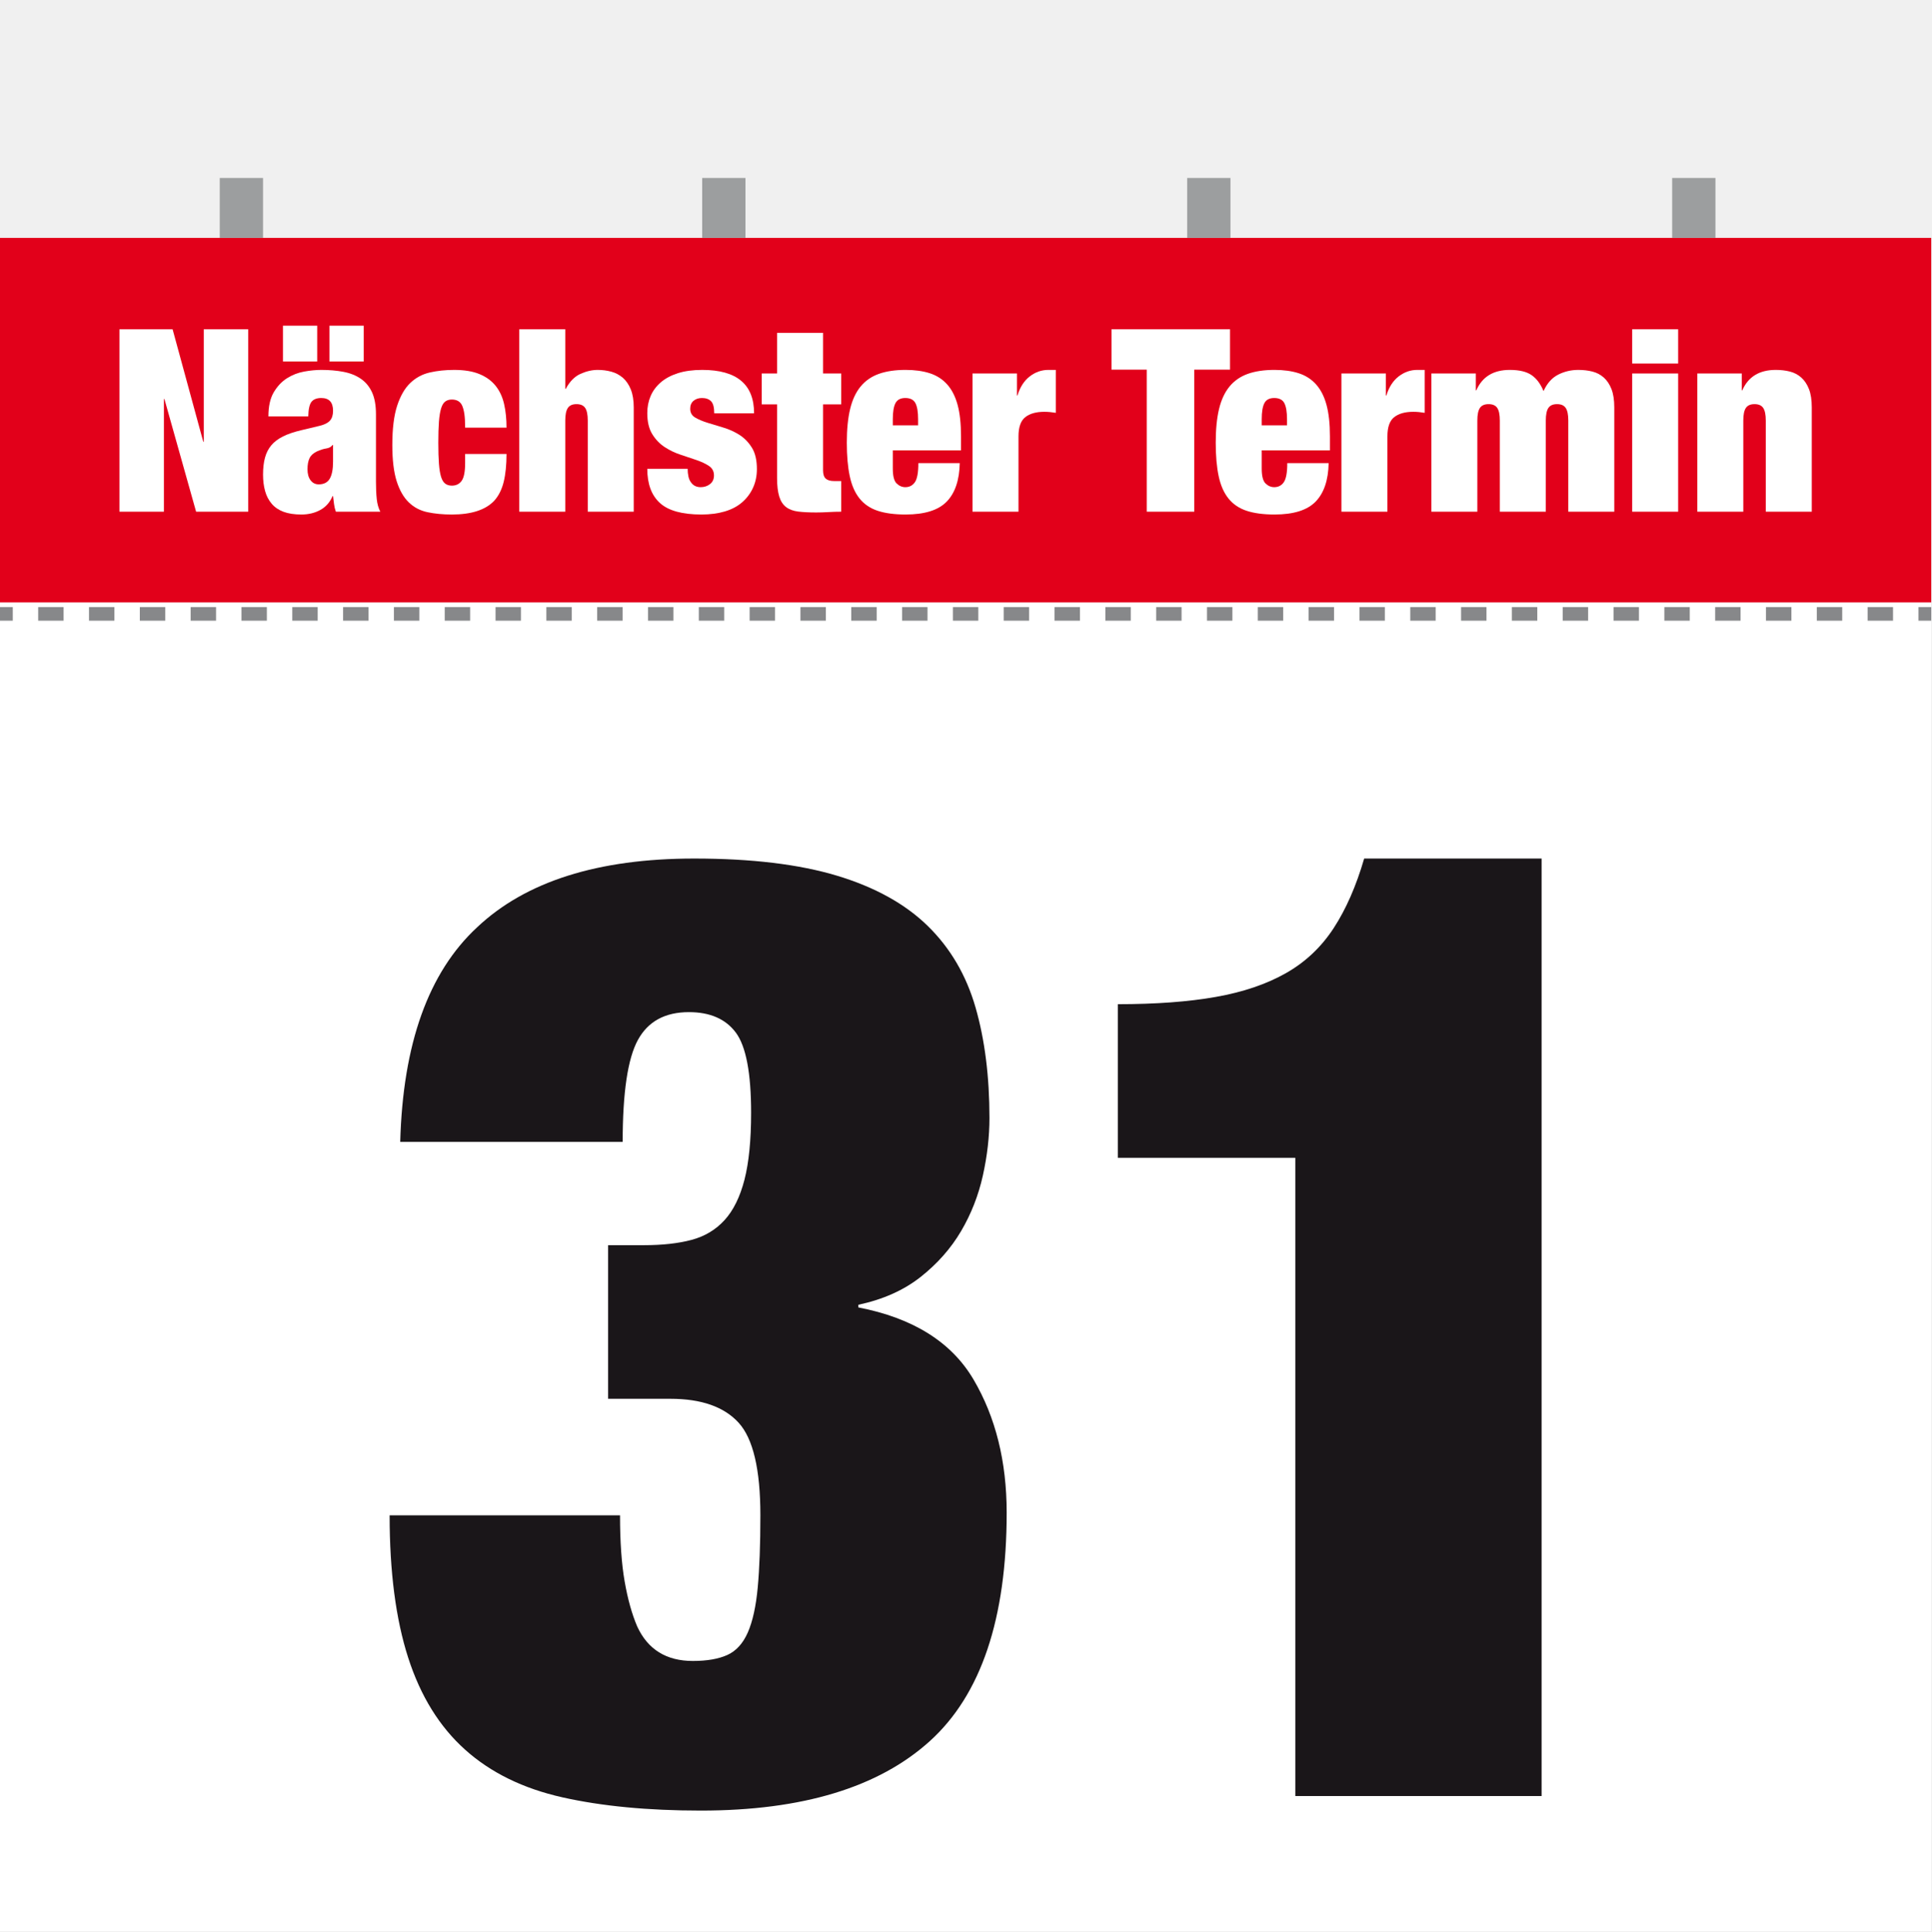
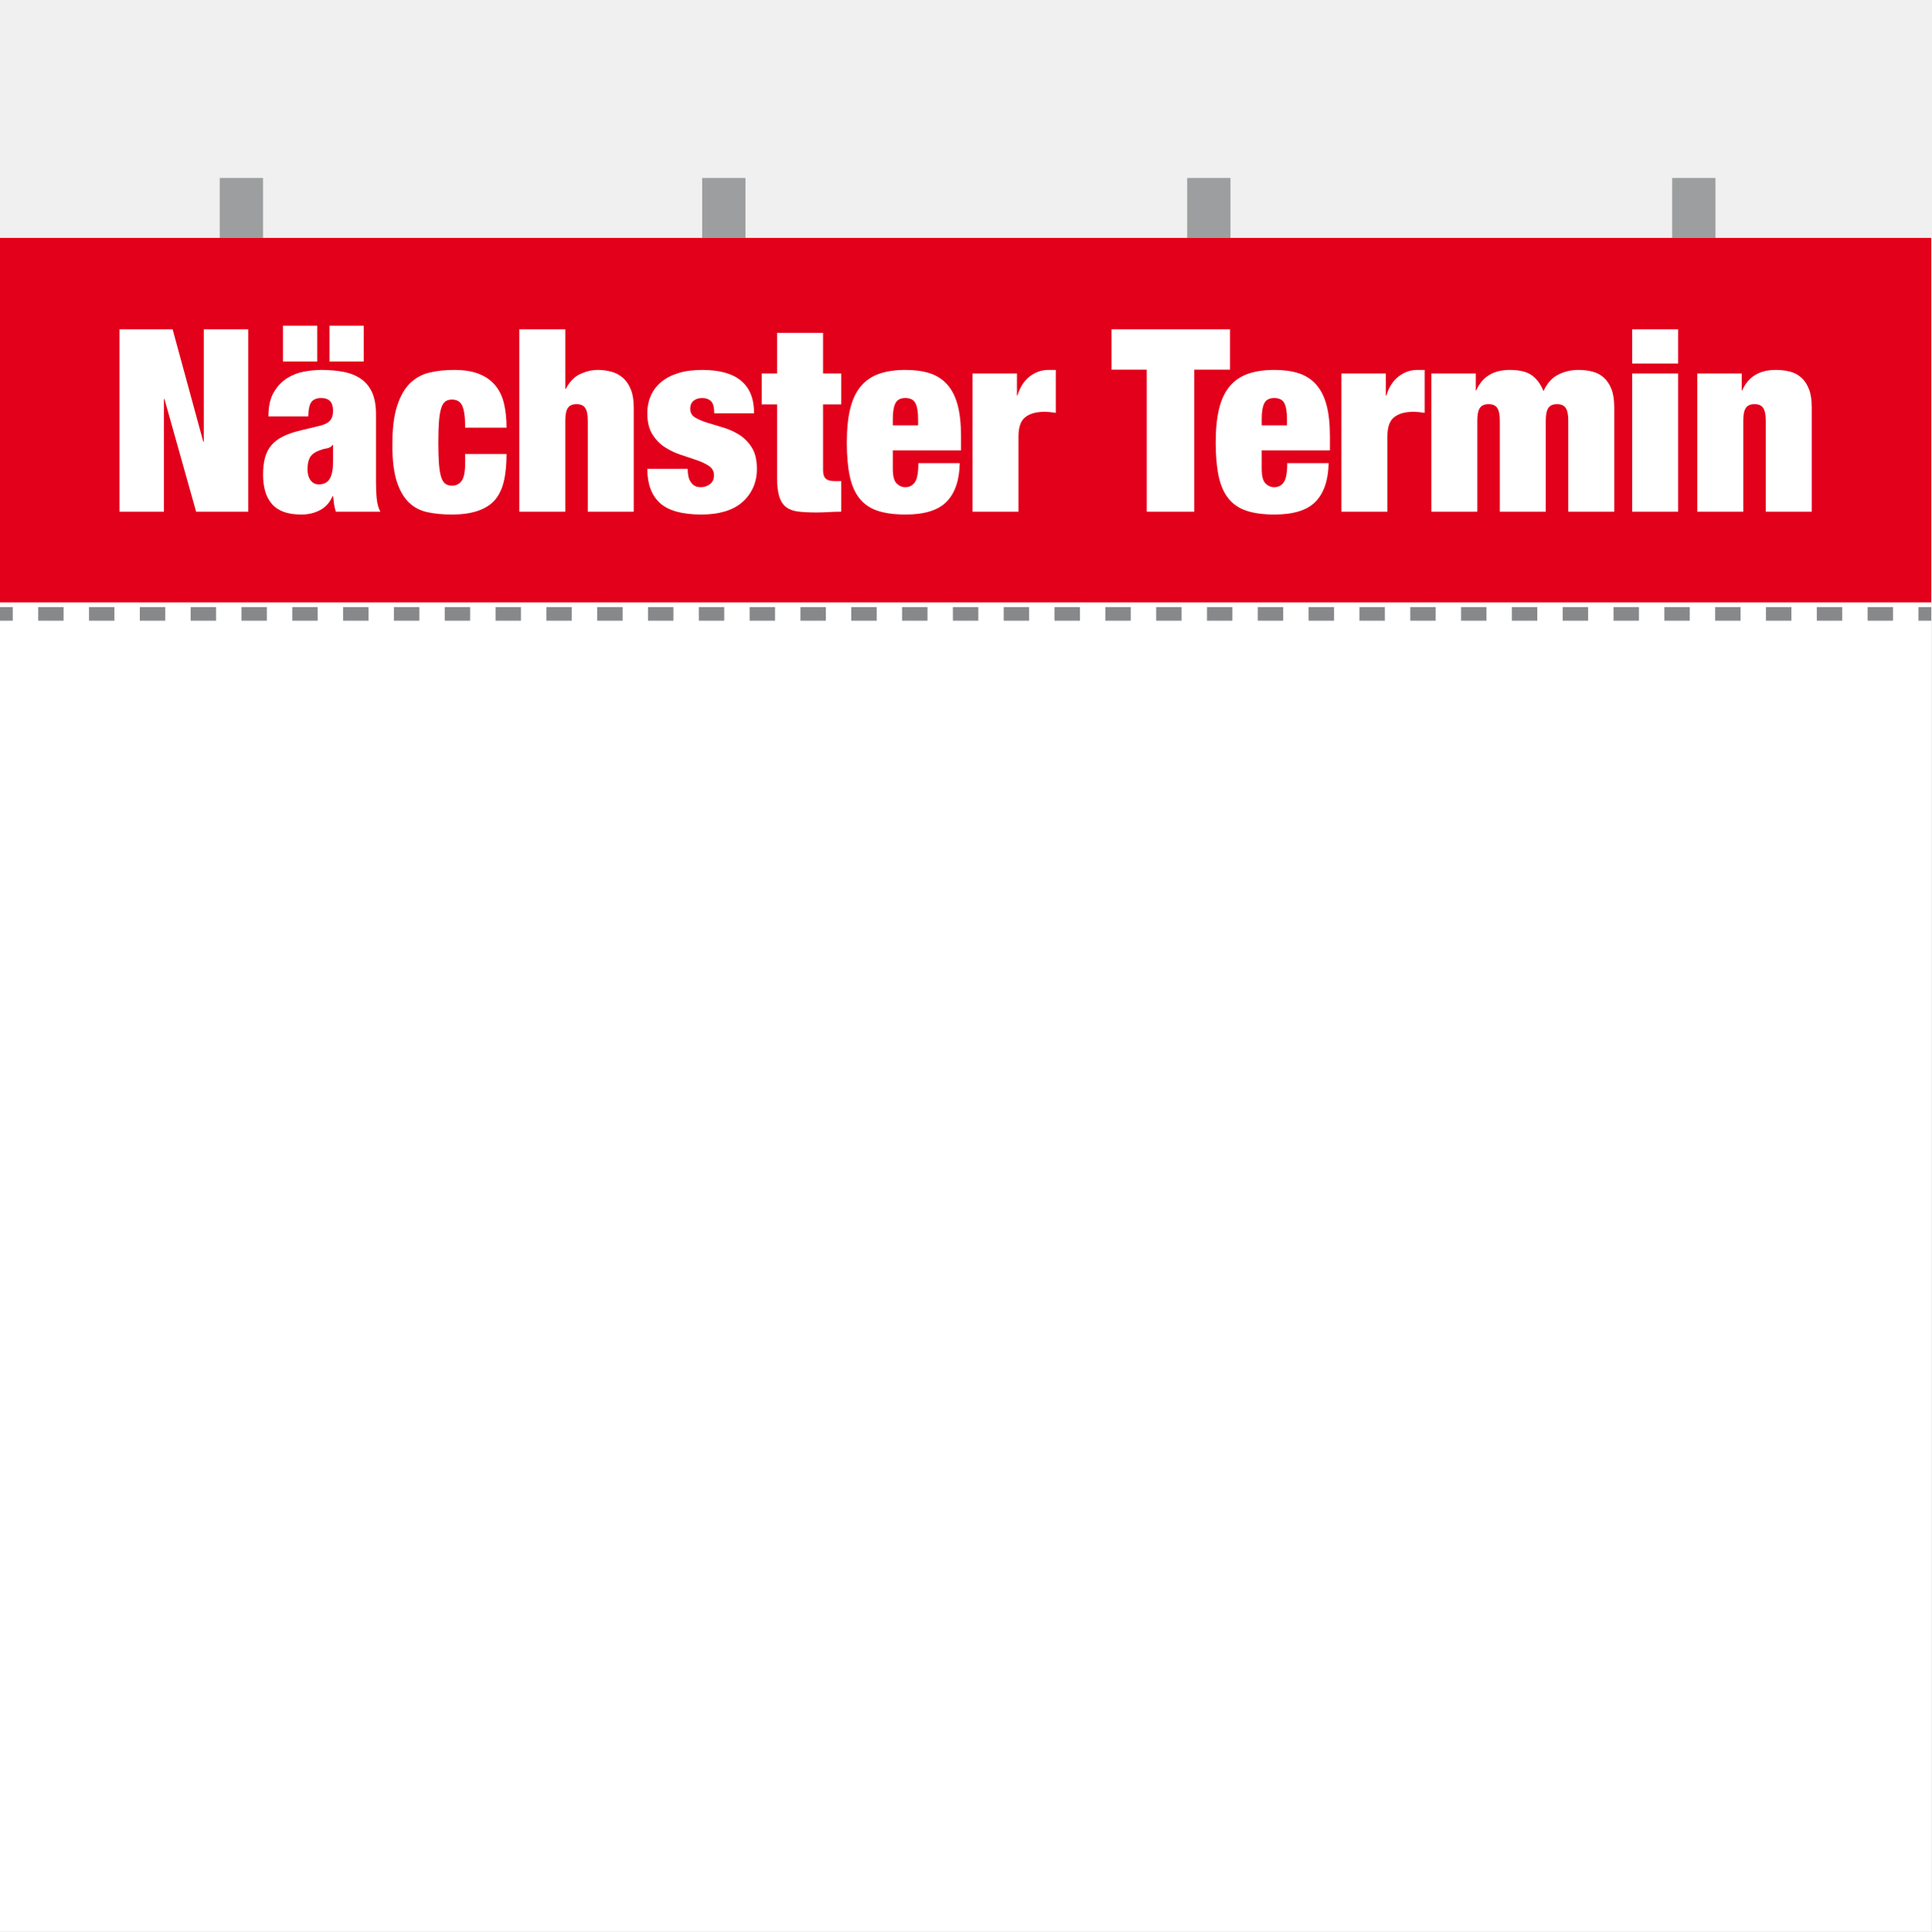
<svg xmlns="http://www.w3.org/2000/svg" version="1.1" x="0px" y="0px" width="1133.86px" height="1133.86px" viewBox="0 0 1133.86 1133.86" enable-background="new 0 0 1133.86 1133.86" xml:space="preserve" id="svg2">
  <defs id="defs66" />
  <g id="Lines" />
  <g id="Ebene_1">
    <rect y="353.645" width="1133.86" height="780.216" id="rect6" fill="#FFFFFF" />
    <rect y="139.661" fill="#E2001A" width="1133.86" height="213.983" id="rect8" />
    <g id="g10">
      <path fill="#FFFFFF" d="M101.336,193.328l18,66h0.301v-66h26.1v107.1h-30.6l-18.601-66.149h-0.3v66.149h-26.1v-107.1H101.336z" id="path12" />
      <path fill="#FFFFFF" d="M196.136,296.078c-0.201-1.5-0.4-3.099-0.6-4.8h-0.301c-1.5,3.6-3.876,6.3-7.125,8.1    c-3.25,1.8-6.975,2.7-11.175,2.7c-4.102,0-7.575-0.525-10.425-1.575s-5.175-2.625-6.975-4.725c-1.801-2.101-3.102-4.599-3.9-7.5    c-0.802-2.899-1.2-6.099-1.2-9.601c0-3.799,0.375-7.099,1.125-9.899c0.75-2.799,1.974-5.225,3.675-7.275    c1.699-2.049,3.999-3.799,6.9-5.25c2.899-1.448,6.499-2.674,10.8-3.675l10.65-2.55c2.899-0.699,4.95-1.726,6.149-3.075    c1.2-1.351,1.801-3.274,1.801-5.775c0-4.999-2.302-7.5-6.9-7.5c-2.602,0-4.5,0.727-5.7,2.175c-1.2,1.451-1.852,4.327-1.95,8.625    h-23.399c0-5.898,1.05-10.624,3.149-14.175c2.101-3.548,4.699-6.3,7.801-8.25c3.098-1.95,6.449-3.248,10.05-3.899    c3.6-0.649,6.949-0.976,10.05-0.976c4.699,0,9.023,0.375,12.975,1.125c3.949,0.75,7.351,2.101,10.2,4.05    c2.851,1.95,5.049,4.602,6.601,7.95c1.549,3.352,2.324,7.676,2.324,12.976v39.6c0,3.802,0.15,7.15,0.45,10.05    c0.3,2.901,0.999,5.4,2.101,7.5h-26.101C196.685,299.028,196.335,297.578,196.136,296.078z M186.235,191.228v21h-20.1v-21H186.235    z M193.586,281.078c1.298-2.198,1.95-5.55,1.95-10.05v-9.75h-0.301c-0.801,1.102-2.024,1.776-3.675,2.024    c-1.649,0.251-3.476,0.825-5.475,1.726c-2.101,1-3.551,2.324-4.351,3.975c-0.801,1.65-1.199,3.825-1.199,6.525    c0,2.699,0.6,4.852,1.8,6.449c1.2,1.602,2.798,2.4,4.8,2.4C190.136,284.378,192.285,283.278,193.586,281.078z M213.536,191.228v21    h-20.101v-21H213.536z" id="path14" />
      <path fill="#FFFFFF" d="M272.636,243.053c-0.3-2.048-0.75-3.724-1.35-5.024c-1.102-2.3-3.102-3.45-6-3.45    c-1.5,0-2.775,0.375-3.825,1.125s-1.875,2.1-2.476,4.05c-0.6,1.95-1.026,4.552-1.274,7.8c-0.251,3.251-0.375,7.376-0.375,12.375    c0,5.002,0.124,9.127,0.375,12.375c0.248,3.251,0.675,5.827,1.274,7.726c0.601,1.9,1.426,3.225,2.476,3.975    s2.325,1.125,3.825,1.125c2.498,0,4.425-0.949,5.774-2.85c1.351-1.898,2.025-5.4,2.025-10.5v-5.25h24.3    c0,6.4-0.551,11.85-1.65,16.35c-1.102,4.5-2.95,8.201-5.55,11.1c-5.1,5.4-13.401,8.101-24.899,8.101    c-5.201,0-9.952-0.45-14.25-1.351c-4.301-0.899-7.977-2.824-11.025-5.774c-3.052-2.948-5.426-7.1-7.125-12.45    c-1.701-5.349-2.55-12.424-2.55-21.225c0-9.601,0.949-17.3,2.85-23.101c1.898-5.798,4.475-10.249,7.726-13.35    c3.248-3.099,7.073-5.149,11.475-6.15c4.399-0.998,9.15-1.5,14.25-1.5c6,0,10.974,0.825,14.925,2.476    c3.949,1.649,7.1,3.951,9.45,6.899c2.349,2.951,3.998,6.502,4.95,10.65c0.949,4.15,1.425,8.774,1.425,13.875h-24.3    C273.086,247.778,272.936,245.104,272.636,243.053z" id="path16" />
      <path fill="#FFFFFF" d="M331.884,193.328v34.95h0.3c2.299-4.299,5.175-7.224,8.625-8.775c3.45-1.549,6.825-2.325,10.125-2.325    c2.799,0,5.475,0.352,8.025,1.05c2.55,0.701,4.8,1.901,6.75,3.601c1.949,1.701,3.499,3.975,4.649,6.825    c1.148,2.85,1.726,6.375,1.726,10.574v61.2h-27v-53.55c0-3.398-0.502-5.85-1.5-7.35c-1.001-1.5-2.7-2.25-5.101-2.25    c-2.399,0-4.102,0.75-5.1,2.25c-1.001,1.5-1.5,3.951-1.5,7.35v53.55h-27v-107.1H331.884z" id="path18" />
      <path fill="#FFFFFF" d="M404.183,279.728c0.3,1.402,0.799,2.551,1.5,3.45c1.298,1.901,3.199,2.851,5.699,2.851    c2.101,0,3.924-0.601,5.476-1.801c1.549-1.199,2.325-2.898,2.325-5.1c0-2.4-0.976-4.249-2.926-5.55    c-1.949-1.299-4.375-2.449-7.274-3.45c-2.901-0.998-6.026-2.049-9.375-3.15c-3.352-1.099-6.476-2.599-9.375-4.5    c-2.901-1.898-5.325-4.425-7.275-7.574c-1.95-3.15-2.925-7.275-2.925-12.375c0-3.601,0.649-6.924,1.95-9.976    c1.298-3.049,3.274-5.724,5.925-8.024c2.648-2.3,6-4.1,10.05-5.4c4.05-1.299,8.824-1.95,14.325-1.95    c20.299,0,30.45,8.501,30.45,25.5h-23.4c0-3.499-0.626-5.873-1.875-7.125c-1.251-1.249-3.025-1.875-5.325-1.875    c-2.001,0-3.651,0.551-4.949,1.65c-1.301,1.102-1.95,2.65-1.95,4.649c0,2.302,0.975,4.027,2.925,5.176    c1.95,1.15,4.373,2.175,7.275,3.074c2.898,0.9,6.023,1.852,9.375,2.851c3.349,1.001,6.473,2.426,9.375,4.274    c2.898,1.852,5.324,4.351,7.274,7.5c1.95,3.15,2.925,7.327,2.925,12.525c0,4.001-0.75,7.65-2.25,10.95s-3.625,6.149-6.375,8.55    c-2.751,2.4-6.149,4.2-10.199,5.4c-4.051,1.199-8.625,1.8-13.726,1.8c-11.302,0-19.425-2.25-24.375-6.75    s-7.425-11.198-7.425-20.101h23.7C403.732,276.829,403.882,278.329,404.183,279.728z" id="path20" />
      <path fill="#FFFFFF" d="M456.231,219.278v-23.851h27v23.851h10.65v18.149h-10.65v38.7c0,2.302,0.525,3.926,1.575,4.875    c1.05,0.951,2.675,1.425,4.875,1.425h4.2v18c-2.501,0-5.002,0.075-7.5,0.226c-2.501,0.149-4.9,0.225-7.2,0.225    c-4.102,0-7.601-0.176-10.5-0.525c-2.901-0.349-5.275-1.223-7.125-2.625c-1.852-1.398-3.201-3.473-4.05-6.225    c-0.851-2.749-1.275-6.375-1.275-10.875v-43.2h-9v-18.149H456.231z" id="path22" />
      <path fill="#FFFFFF" d="M524.18,275.078c0,4.401,0.75,7.326,2.25,8.774c1.5,1.451,3.199,2.176,5.101,2.176    c2.399,0,4.274-0.976,5.625-2.926c1.35-1.949,2.024-5.674,2.024-11.175h24.3c-0.201,10.001-2.751,17.526-7.649,22.575    c-4.901,5.051-12.952,7.575-24.15,7.575c-6.501,0-11.95-0.727-16.35-2.175c-4.401-1.449-7.95-3.849-10.65-7.2    c-2.7-3.35-4.626-7.726-5.774-13.125c-1.151-5.4-1.726-11.948-1.726-19.65c0-7.8,0.649-14.399,1.95-19.8    c1.299-5.4,3.35-9.799,6.15-13.2c2.798-3.398,6.375-5.873,10.725-7.425c4.35-1.549,9.574-2.325,15.675-2.325    c5.4,0,10.125,0.651,14.175,1.95c4.051,1.301,7.449,3.476,10.2,6.525c2.749,3.051,4.8,7.05,6.15,12    c1.35,4.949,2.024,11.125,2.024,18.524v8.25h-40.05V275.078z M537.455,236.678c-1.05-1.999-3.026-3-5.925-3    c-2.801,0-4.726,1.001-5.775,3c-1.05,2.002-1.575,5.151-1.575,9.45v3.6h14.851v-3.6    C539.03,241.829,538.505,238.68,537.455,236.678z" id="path24" />
      <path fill="#FFFFFF" d="M597.077,219.278v12.899h0.301c1.5-4.898,3.9-8.625,7.199-11.175c3.301-2.55,6.949-3.825,10.951-3.825    h4.35v25.2c-1.201-0.199-2.352-0.35-3.451-0.45c-1.102-0.099-2.199-0.149-3.299-0.149c-4.801,0-8.527,1.05-11.176,3.149    c-2.65,2.101-3.975,5.851-3.975,11.25v44.25h-27v-81.149H597.077z" id="path26" />
      <path fill="#FFFFFF" d="M652.577,217.028v-23.7h69.6v23.7h-21v83.399h-27.898v-83.399H652.577z" id="path28" />
      <path fill="#FFFFFF" d="M740.778,275.078c0,4.401,0.75,7.326,2.25,8.774c1.5,1.451,3.199,2.176,5.1,2.176    c2.4,0,4.275-0.976,5.625-2.926c1.35-1.949,2.025-5.674,2.025-11.175h24.299c-0.201,10.001-2.75,17.526-7.648,22.575    c-4.902,5.051-12.953,7.575-24.15,7.575c-6.502,0-11.951-0.727-16.35-2.175c-4.402-1.449-7.951-3.849-10.65-7.2    c-2.701-3.35-4.627-7.726-5.775-13.125c-1.15-5.4-1.725-11.948-1.725-19.65c0-7.8,0.648-14.399,1.949-19.8    c1.299-5.4,3.35-9.799,6.15-13.2c2.799-3.398,6.375-5.873,10.725-7.425c4.35-1.549,9.574-2.325,15.676-2.325    c5.4,0,10.125,0.651,14.174,1.95c4.051,1.301,7.449,3.476,10.201,6.525c2.748,3.051,4.799,7.05,6.15,12    c1.35,4.949,2.023,11.125,2.023,18.524v8.25h-40.049V275.078z M754.054,236.678c-1.051-1.999-3.027-3-5.926-3    c-2.801,0-4.725,1.001-5.775,3c-1.049,2.002-1.574,5.151-1.574,9.45v3.6h14.85v-3.6    C755.628,241.829,755.103,238.68,754.054,236.678z" id="path30" />
      <path fill="#FFFFFF" d="M813.677,219.278v12.899h0.299c1.5-4.898,3.9-8.625,7.201-11.175c3.299-2.55,6.949-3.825,10.949-3.825    h4.35v25.2c-1.199-0.199-2.35-0.35-3.449-0.45c-1.102-0.099-2.201-0.149-3.301-0.149c-4.799,0-8.525,1.05-11.174,3.149    c-2.65,2.101-3.975,5.851-3.975,11.25v44.25h-27v-81.149H813.677z" id="path32" />
      <path fill="#FFFFFF" d="M879.075,239.528c-1-1.5-2.699-2.25-5.1-2.25s-4.102,0.75-5.1,2.25c-1.002,1.5-1.5,3.951-1.5,7.35v53.55    h-27v-81.149h26.1v9.899h0.299c3.5-7.999,10.051-12,19.65-12c5.6,0,9.875,1.026,12.826,3.075c2.947,2.051,5.273,5.175,6.975,9.375    c2.1-4.599,4.973-7.823,8.625-9.675c3.648-1.85,7.574-2.775,11.775-2.775c3,0,5.773,0.326,8.324,0.976    c2.551,0.651,4.773,1.825,6.676,3.524c1.898,1.702,3.398,3.952,4.5,6.75c1.098,2.801,1.648,6.401,1.648,10.8v61.2h-27v-53.55    c0-3.398-0.5-5.85-1.5-7.35s-2.699-2.25-5.1-2.25s-4.102,0.75-5.1,2.25c-1,1.5-1.5,3.951-1.5,7.35v53.55h-27v-53.55    C880.575,243.479,880.073,241.028,879.075,239.528z" id="path34" />
      <path fill="#FFFFFF" d="M985.274,193.328v20.1h-27v-20.1H985.274z M985.274,219.278v81.149h-27v-81.149H985.274z" id="path36" />
      <path fill="#FFFFFF" d="M1022.624,219.278v9.899h0.301c3.498-7.999,10.049-12,19.65-12c3,0,5.773,0.326,8.324,0.976    c2.551,0.651,4.773,1.825,6.676,3.524c1.898,1.702,3.398,3.952,4.5,6.75c1.098,2.801,1.648,6.401,1.648,10.8v61.2h-27v-53.55    c0-3.398-0.5-5.85-1.5-7.35s-2.699-2.25-5.1-2.25s-4.102,0.75-5.1,2.25c-1,1.5-1.5,3.951-1.5,7.35v53.55h-27v-81.149H1022.624z" id="path38" />
    </g>
-     <g id="g40">
-       <path d="M280.067,544.494c28.498-26.943,71-40.426,127.497-40.426c33.684,0,61.671,3.377,83.961,10.106    c22.278,6.742,40.037,16.593,53.253,29.542c13.216,12.96,22.545,28.898,27.987,47.81c5.441,18.926,8.162,40.561,8.162,64.915    c0,10.884-1.299,22.156-3.887,33.817c-2.6,11.661-6.875,22.546-12.827,32.652c-5.964,10.106-13.873,19.047-23.711,26.821    c-9.852,7.773-22.035,13.216-36.539,16.325v1.556c32.129,6.219,54.674,20.346,67.636,42.369    c12.947,22.034,19.436,48.078,19.436,78.131c0,62.193-15.039,106.895-45.091,134.104c-30.064,27.21-74.899,40.814-134.493,40.814    c-31.097,0-58.185-2.6-81.24-7.774c-23.067-5.175-42.114-14.504-57.141-27.987c-15.038-13.472-26.177-31.485-33.429-54.03    c-7.264-22.546-10.884-50.399-10.884-83.572h135.271c0,15.548,0.899,28.509,2.721,38.871c1.81,10.373,4.276,19.18,7.385,26.432    c6.22,13.483,17.104,20.213,32.652,20.213c8.284,0,15.025-1.166,20.212-3.498c5.175-2.332,9.195-6.729,12.05-13.217    c2.843-6.475,4.787-15.281,5.831-26.432c1.033-11.14,1.555-25.267,1.555-42.369c0-26.942-4.276-45.091-12.828-54.42    c-8.551-9.328-21.901-13.993-40.037-13.993h-36.538v-90.182h20.99c10.884,0,20.213-1.032,27.987-3.109    c7.774-2.064,14.249-5.952,19.435-11.661c5.175-5.697,9.062-13.604,11.662-23.711c2.587-10.106,3.887-23.188,3.887-39.26    c0-23.323-2.988-38.993-8.94-47.033c-5.964-8.03-15.16-12.05-27.598-12.05c-13.994,0-23.979,5.441-29.931,16.324    c-5.964,10.885-8.94,30.843-8.94,59.862H234.977C236.532,612.906,251.557,570.926,280.067,544.494z" id="path42" fill="#1A1619" />
-       <path d="M760.504,679.765H656.328v-90.182c22.279,0,41.459-1.42,57.529-4.275    c16.059-2.842,29.797-7.507,41.203-13.993c11.395-6.475,20.723-15.281,27.988-26.433c7.252-11.139,13.215-24.744,17.881-40.814    h104.174v550.413h-144.6V679.765z" id="path44" fill="#1A1619" />
-     </g>
    <g id="g46">
      <g id="g48">
        <line fill="none" stroke="#87888A" stroke-width="8" stroke-miterlimit="10" x1="0" y1="360.424" x2="7.5" y2="360.424" id="line50" />
        <line fill="none" stroke="#87888A" stroke-width="8" stroke-miterlimit="10" stroke-dasharray="14.918,14.918" x1="22.418" y1="360.424" x2="1118.901" y2="360.424" id="line52" />
        <line fill="none" stroke="#87888A" stroke-width="8" stroke-miterlimit="10" x1="1126.36" y1="360.424" x2="1133.86" y2="360.424" id="line54" />
      </g>
    </g>
    <rect x="129.017" y="104.492" fill="#9C9E9F" width="25.418" height="35.169" id="rect56" />
    <rect x="412.262" y="104.492" fill="#9C9E9F" width="25.418" height="35.169" id="rect58" />
    <rect x="697.008" y="104.492" fill="#9C9E9F" width="25.418" height="35.169" id="rect60" />
    <rect x="981.754" y="104.492" fill="#9C9E9F" width="25.418" height="35.169" id="rect62" />
  </g>
</svg>
